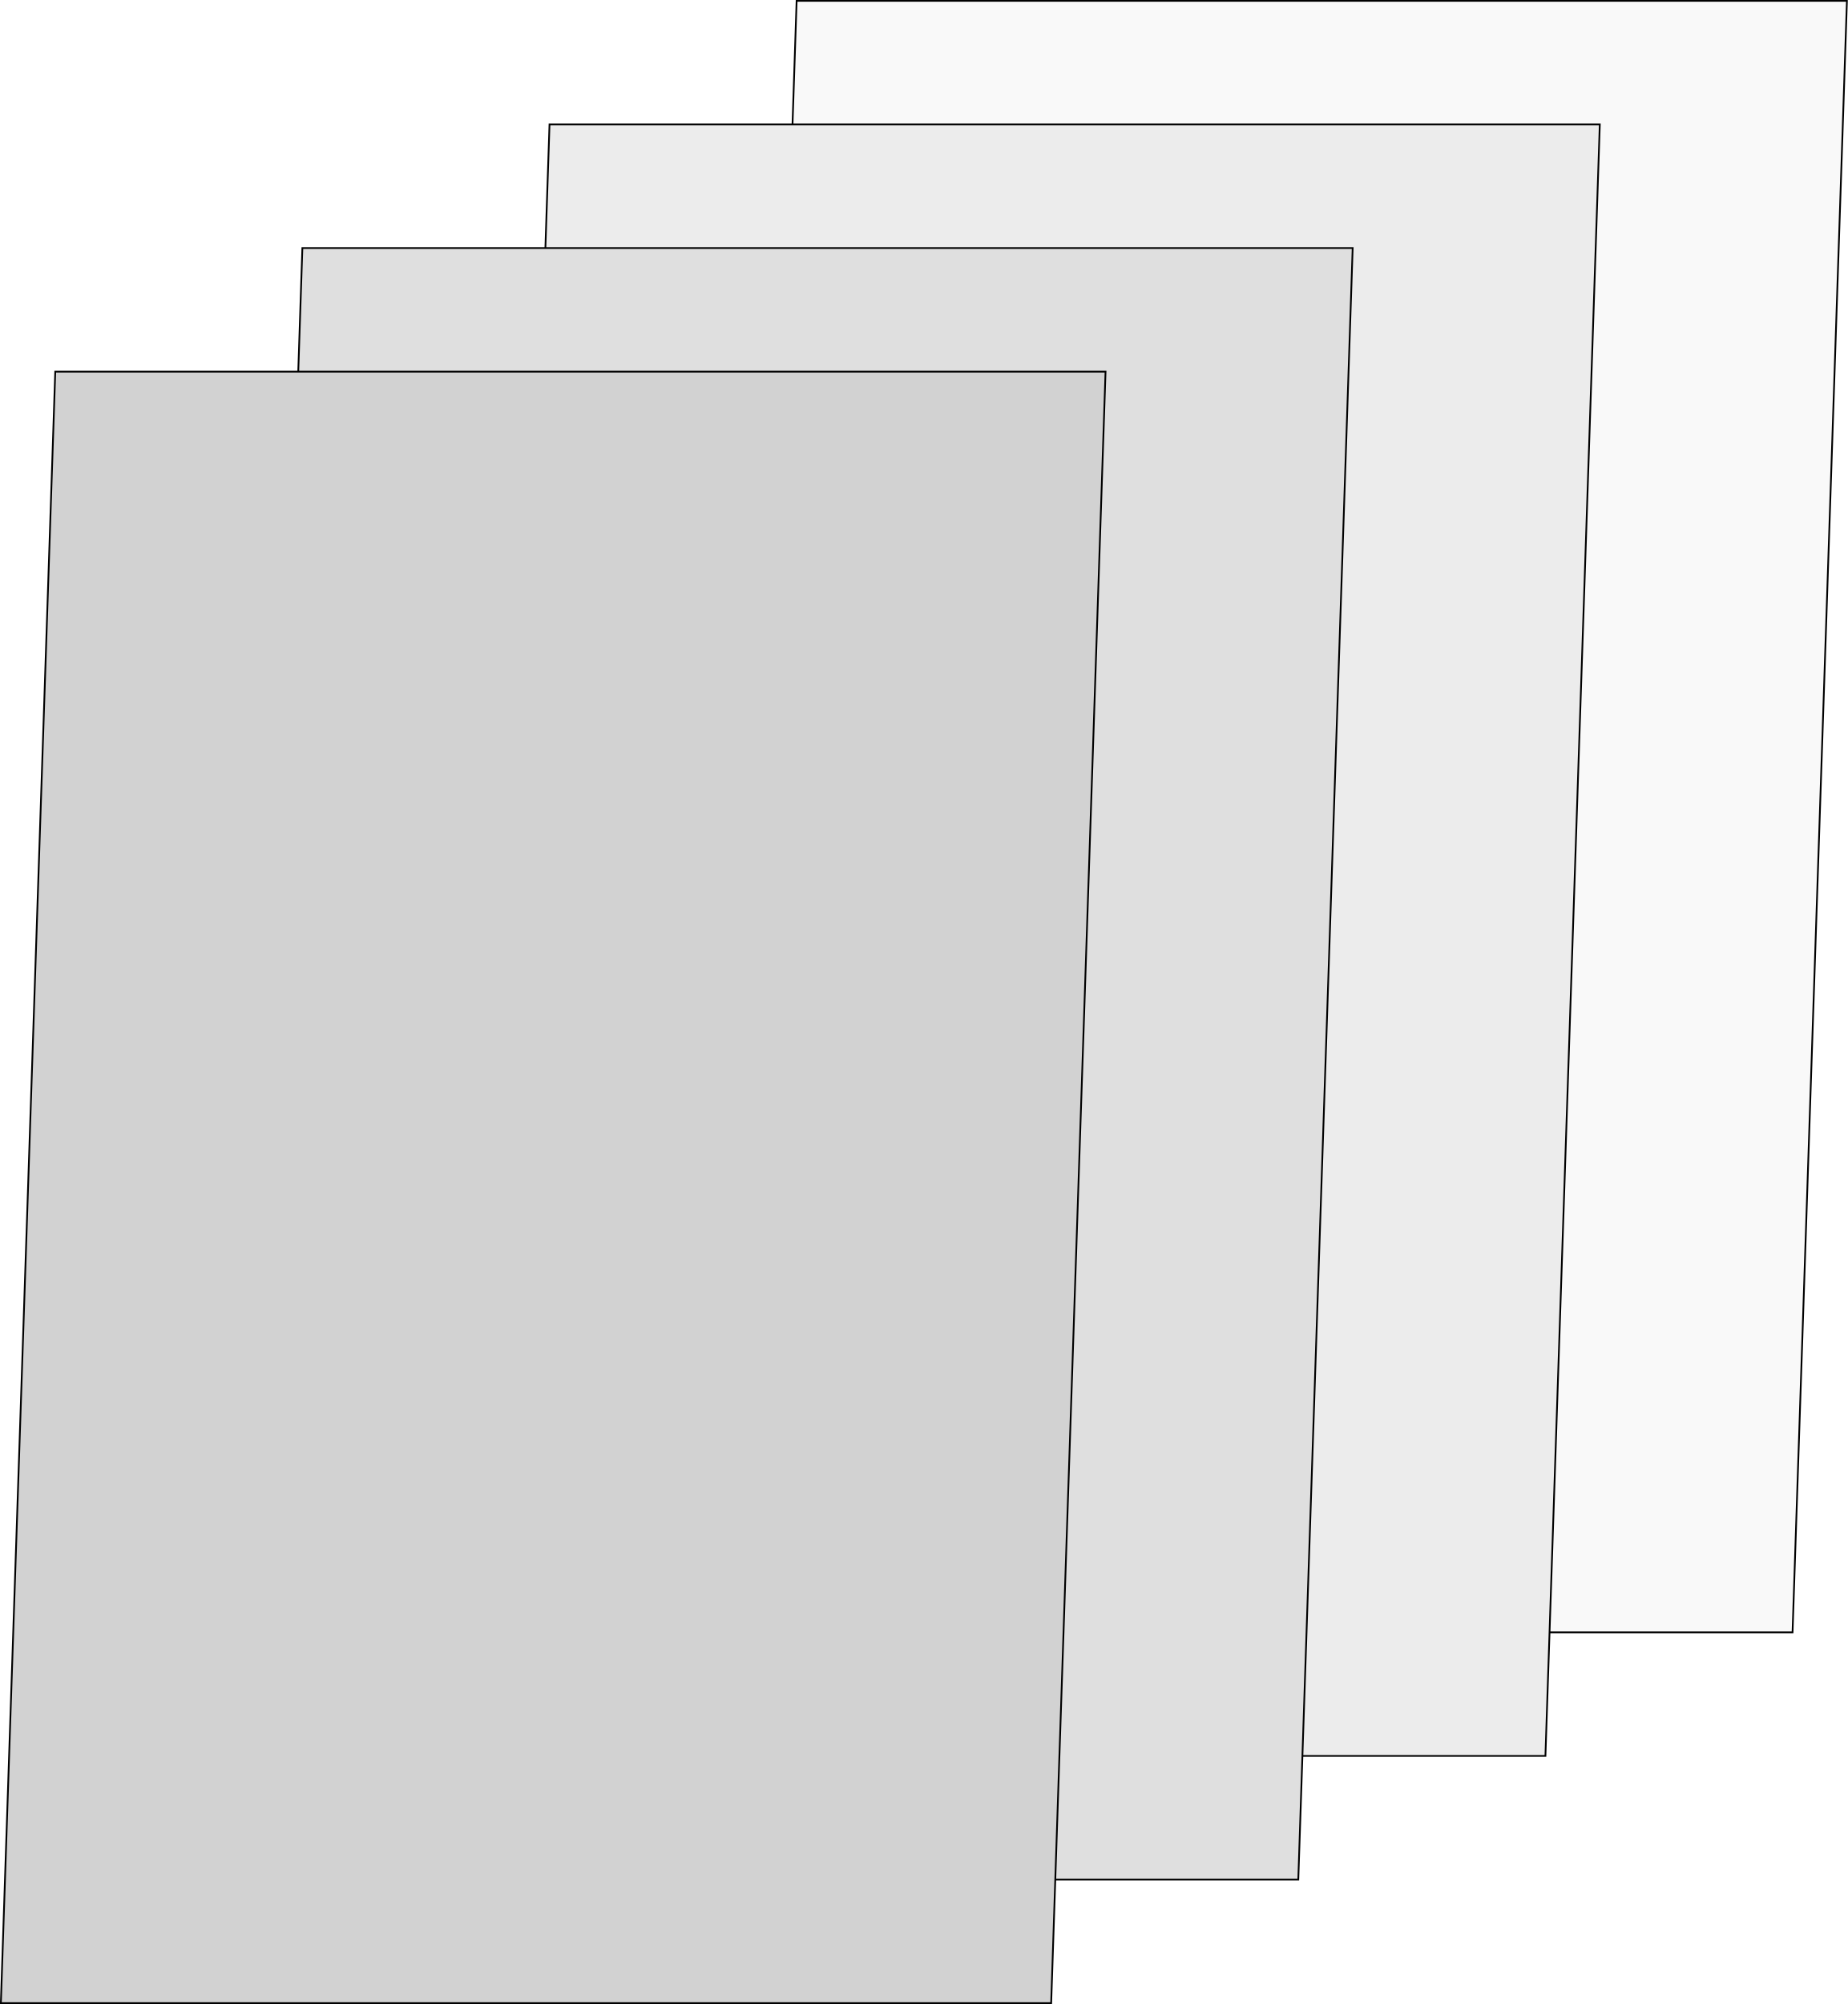
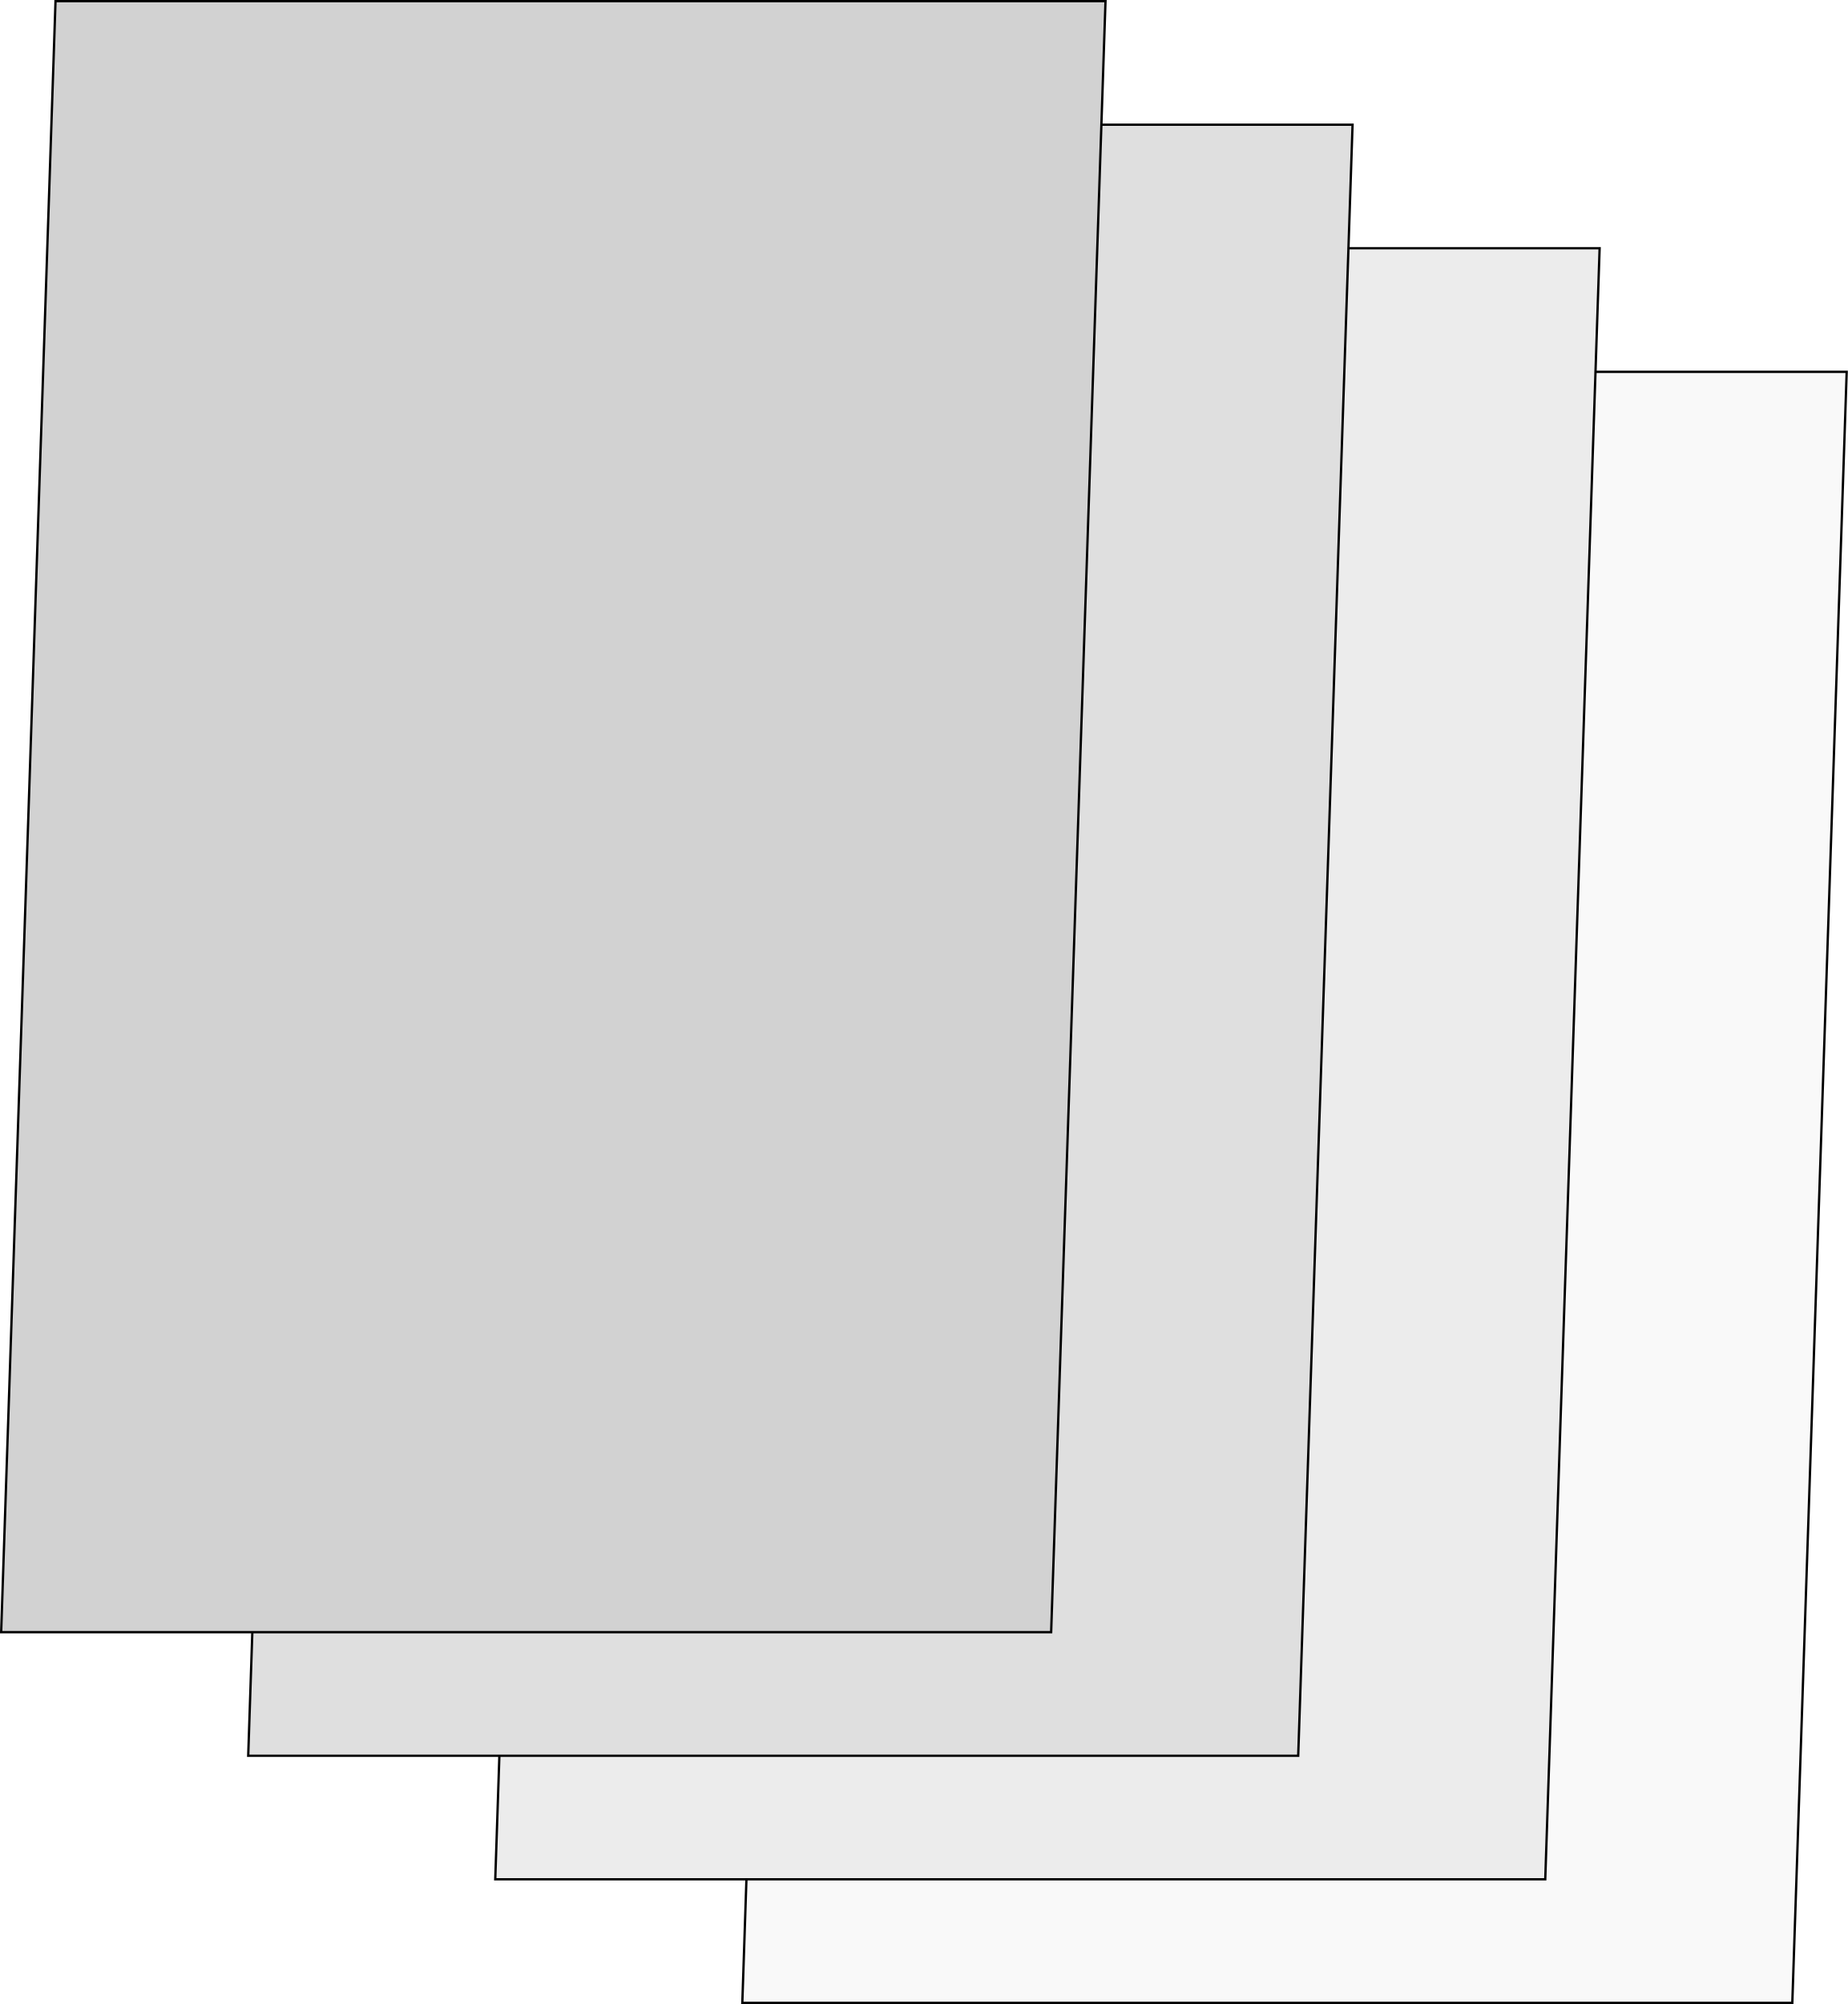
- <svg xmlns="http://www.w3.org/2000/svg" width="423.897pt" height="459.615pt" viewBox="0 0 423.897 459.615" version="1.1">
+ <svg xmlns="http://www.w3.org/2000/svg" width="318.022pt" height="344.811pt" viewBox="0 0 318.022 344.811" version="1.1">
  <defs>
    <clipPath id="clip1">
-       <path d="M 170 0 L 423.898 0 L 423.898 375 L 170 375 Z M 170 0 " />
+       <path d="M 127 63 L 318 63 L 318 344.812 L 127 344.812 Z M 127 63 " />
    </clipPath>
    <clipPath id="clip2">
-       <path d="M 164 0 L 423.898 0 L 423.898 381 L 164 381 Z M 164 0 " />
-     </clipPath>
-     <clipPath id="clip3">
-       <path d="M 0 85 L 254 85 L 254 459.613 L 0 459.613 Z M 0 85 " />
-     </clipPath>
-     <clipPath id="clip4">
-       <path d="M 0 79 L 260 79 L 260 459.613 L 0 459.613 Z M 0 79 " />
+       <path d="M 122 58 L 318.023 58 L 318.023 344.812 L 122 344.812 Z M 122 58 " />
    </clipPath>
  </defs>
  <g id="surface1">
    <g clip-path="url(#clip1)" clip-rule="nonzero">
-       <path style=" stroke:none;fill-rule:nonzero;fill:rgb(97.499%,97.499%,97.499%);fill-opacity:1;" d="M 170.281 374.375 L 411.227 374.375 L 423.703 0.195 L 182.754 0.195 Z M 170.281 374.375 " />
+       <path style=" stroke:none;fill-rule:nonzero;fill:rgb(97.499%,97.499%,97.499%);fill-opacity:1;" d="M 127.758 344.613 L 308.469 344.613 L 317.828 63.977 L 137.117 63.977 Z M 127.758 344.613 " />
    </g>
    <g clip-path="url(#clip2)" clip-rule="nonzero">
-       <path style="fill:none;stroke-width:0.399;stroke-linecap:butt;stroke-linejoin:miter;stroke:rgb(0%,0%,0%);stroke-opacity:1;stroke-miterlimit:10;" d="M 170.082 85.041 L 411.028 85.041 L 423.504 459.221 L 182.555 459.221 Z M 170.082 85.041 " transform="matrix(1,0,0,-1,0.199,459.416)" />
+       <path style="fill:none;stroke-width:0.399;stroke-linecap:butt;stroke-linejoin:miter;stroke:rgb(0%,0%,0%);stroke-opacity:1;stroke-miterlimit:10;" d="M 127.559 -63.781 L 308.27 -63.781 L 317.629 216.855 L 136.918 216.855 Z M 127.559 -63.781 " transform="matrix(1,0,0,-1,0.199,280.832)" />
    </g>
-     <path style="fill-rule:nonzero;fill:rgb(92.499%,92.499%,92.499%);fill-opacity:1;stroke-width:0.399;stroke-linecap:butt;stroke-linejoin:miter;stroke:rgb(0%,0%,0%);stroke-opacity:1;stroke-miterlimit:10;" d="M 113.387 56.693 L 354.336 56.693 L 366.809 430.877 L 125.864 430.877 Z M 113.387 56.693 " transform="matrix(1,0,0,-1,0.199,459.416)" />
-     <path style="fill-rule:nonzero;fill:rgb(87.5%,87.5%,87.5%);fill-opacity:1;stroke-width:0.399;stroke-linecap:butt;stroke-linejoin:miter;stroke:rgb(0%,0%,0%);stroke-opacity:1;stroke-miterlimit:10;" d="M 56.696 28.346 L 297.641 28.346 L 310.117 402.529 L 69.168 402.529 Z M 56.696 28.346 " transform="matrix(1,0,0,-1,0.199,459.416)" />
-     <g clip-path="url(#clip3)" clip-rule="nonzero">
-       <path style=" stroke:none;fill-rule:nonzero;fill:rgb(82.5%,82.5%,82.5%);fill-opacity:1;" d="M 0.199 459.414 L 241.148 459.414 L 253.621 85.234 L 12.676 85.234 Z M 0.199 459.414 " />
-     </g>
-     <g clip-path="url(#clip4)" clip-rule="nonzero">
-       <path style="fill:none;stroke-width:0.399;stroke-linecap:butt;stroke-linejoin:miter;stroke:rgb(0%,0%,0%);stroke-opacity:1;stroke-miterlimit:10;" d="M 0 0.002 L 240.949 0.002 L 253.422 374.182 L 12.477 374.182 Z M 0 0.002 " transform="matrix(1,0,0,-1,0.199,459.416)" />
-     </g>
+     <path style="fill-rule:nonzero;fill:rgb(92.499%,92.499%,92.499%);fill-opacity:1;stroke-width:0.399;stroke-linecap:butt;stroke-linejoin:miter;stroke:rgb(0%,0%,0%);stroke-opacity:1;stroke-miterlimit:10;" d="M 85.039 -42.52 L 265.75 -42.52 L 275.106 238.117 L 94.399 238.117 Z M 85.039 -42.52 " transform="matrix(1,0,0,-1,0.199,280.832)" />
+     <path style="fill-rule:nonzero;fill:rgb(87.5%,87.5%,87.5%);fill-opacity:1;stroke-width:0.399;stroke-linecap:butt;stroke-linejoin:miter;stroke:rgb(0%,0%,0%);stroke-opacity:1;stroke-miterlimit:10;" d="M 42.52 -21.262 L 223.231 -21.262 L 232.586 259.375 L 51.875 259.375 Z M 42.52 -21.262 " transform="matrix(1,0,0,-1,0.199,280.832)" />
+     <path style="fill-rule:nonzero;fill:rgb(82.5%,82.5%,82.5%);fill-opacity:1;stroke-width:0.399;stroke-linecap:butt;stroke-linejoin:miter;stroke:rgb(0%,0%,0%);stroke-opacity:1;stroke-miterlimit:10;" d="M 0 -0 L 180.711 -0 L 190.067 280.637 L 9.356 280.637 Z M 0 -0 " transform="matrix(1,0,0,-1,0.199,280.832)" />
  </g>
</svg>
